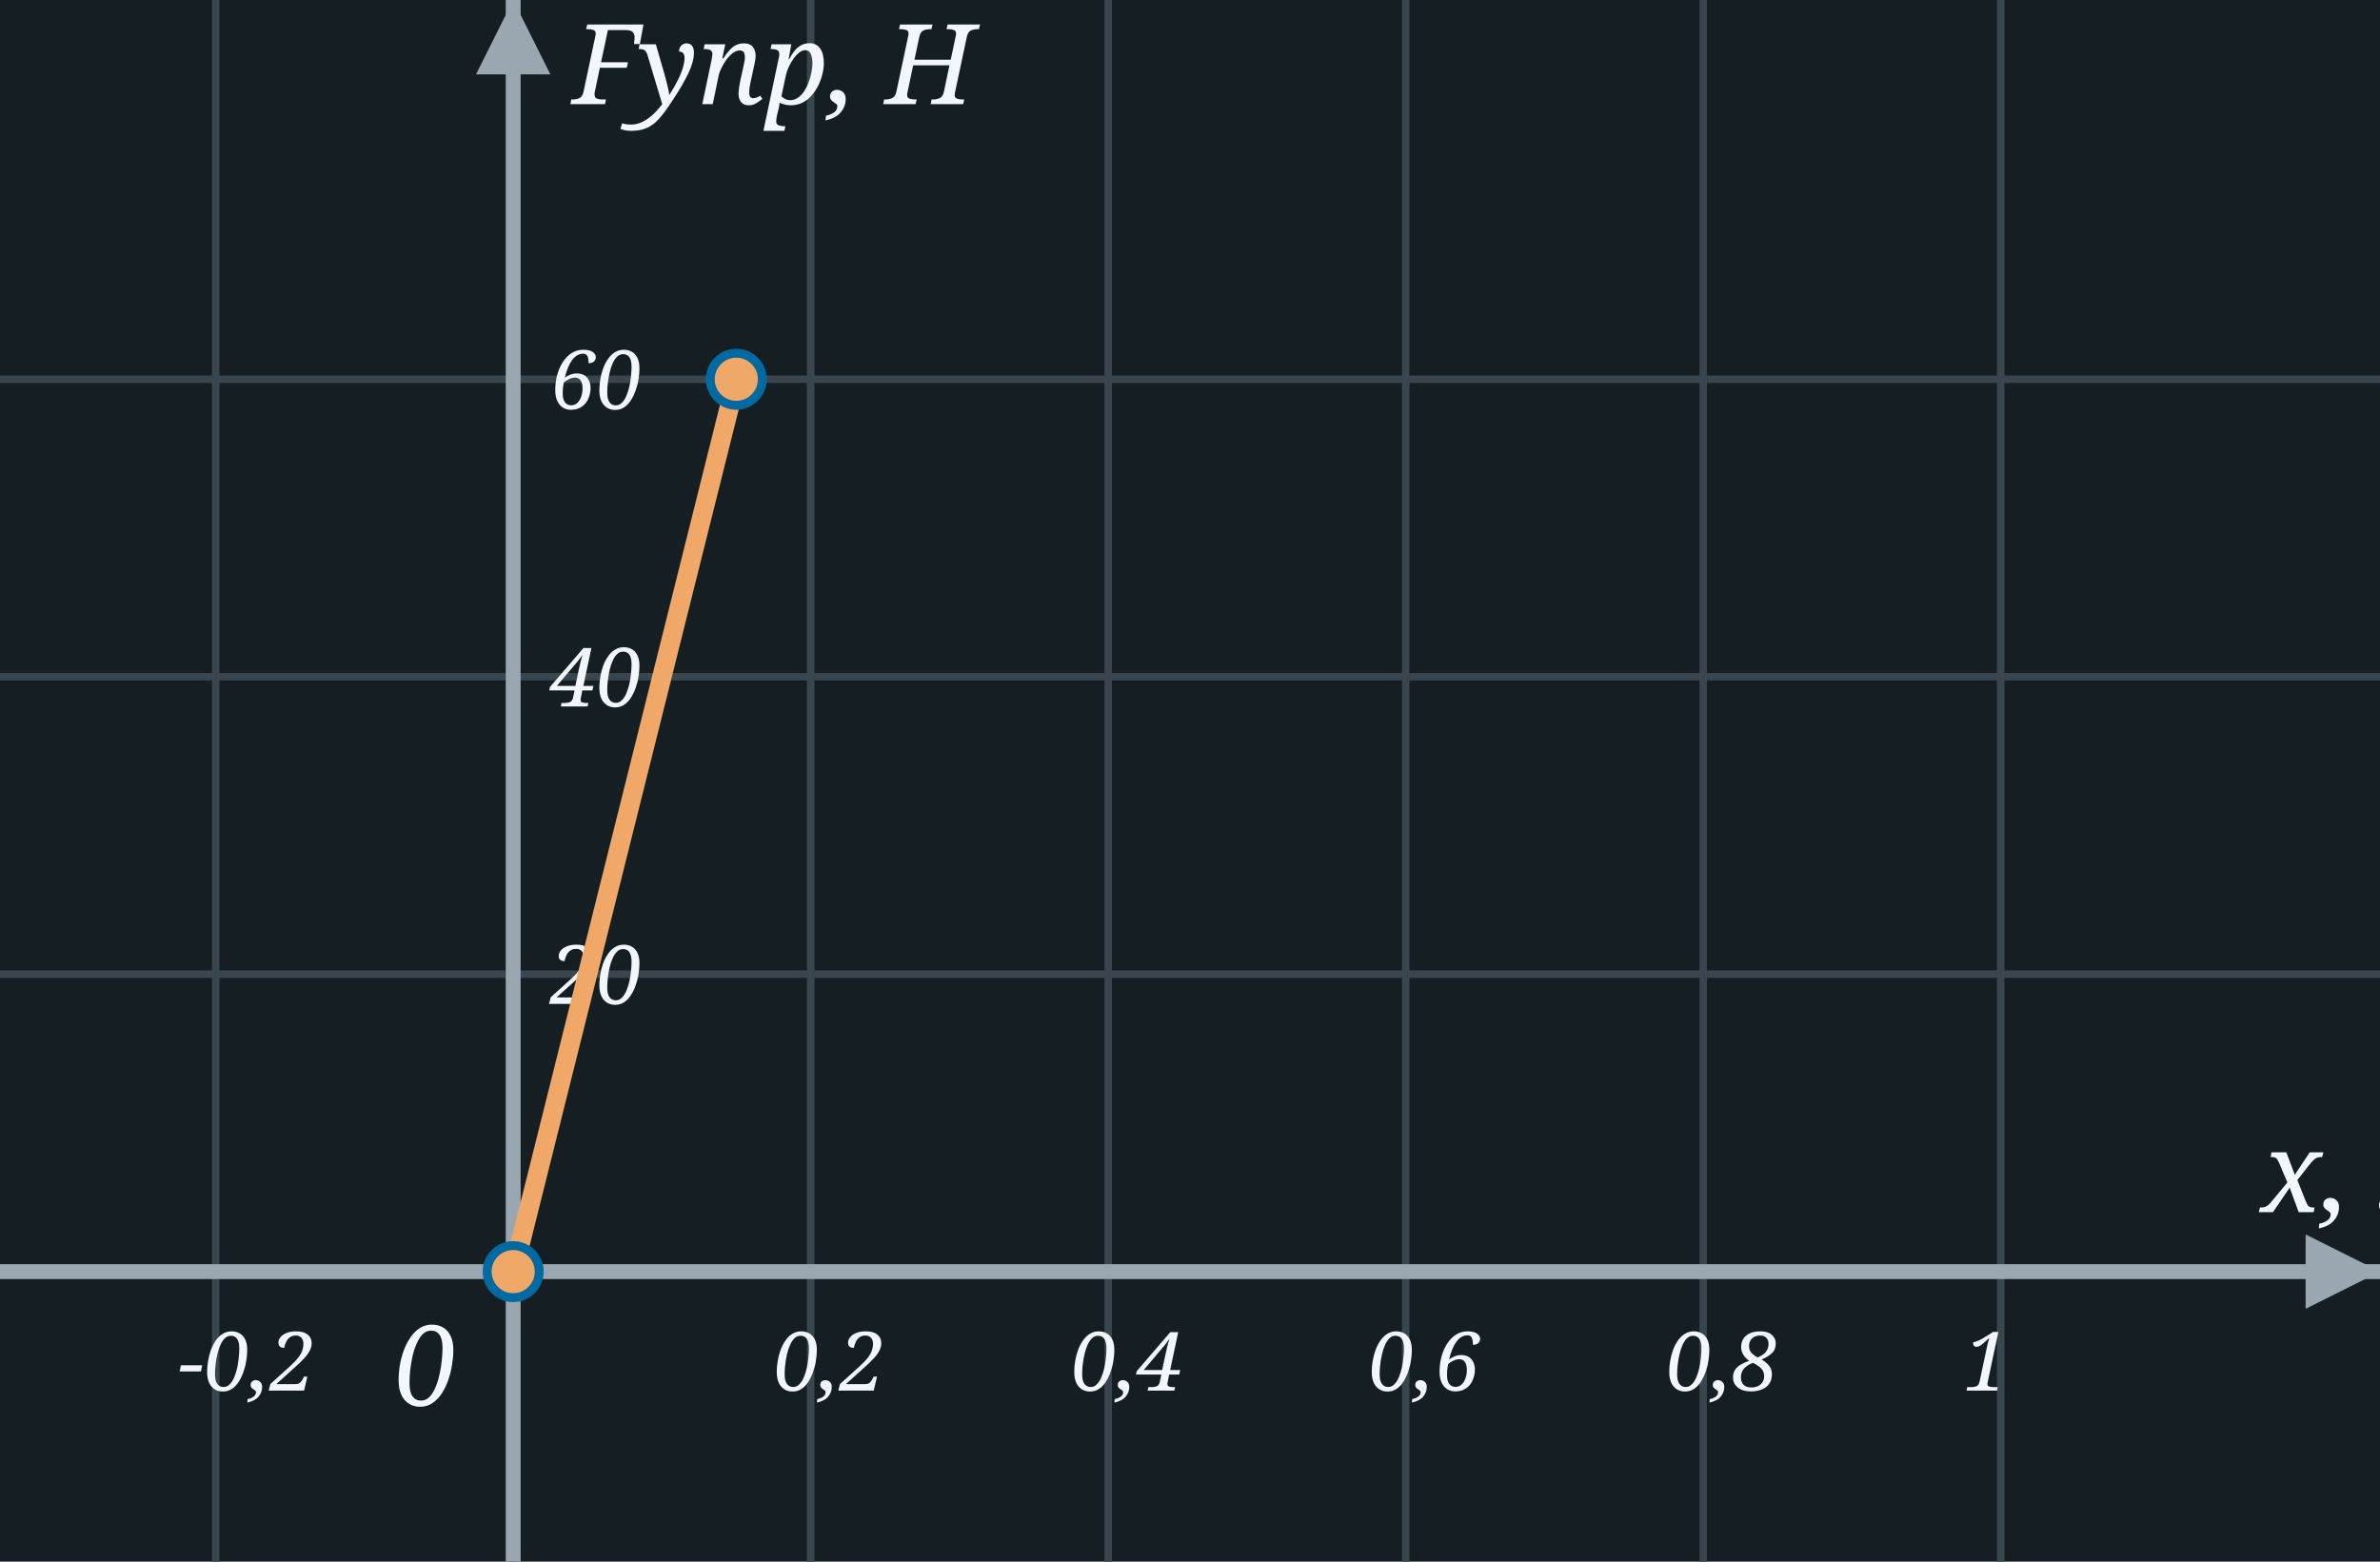
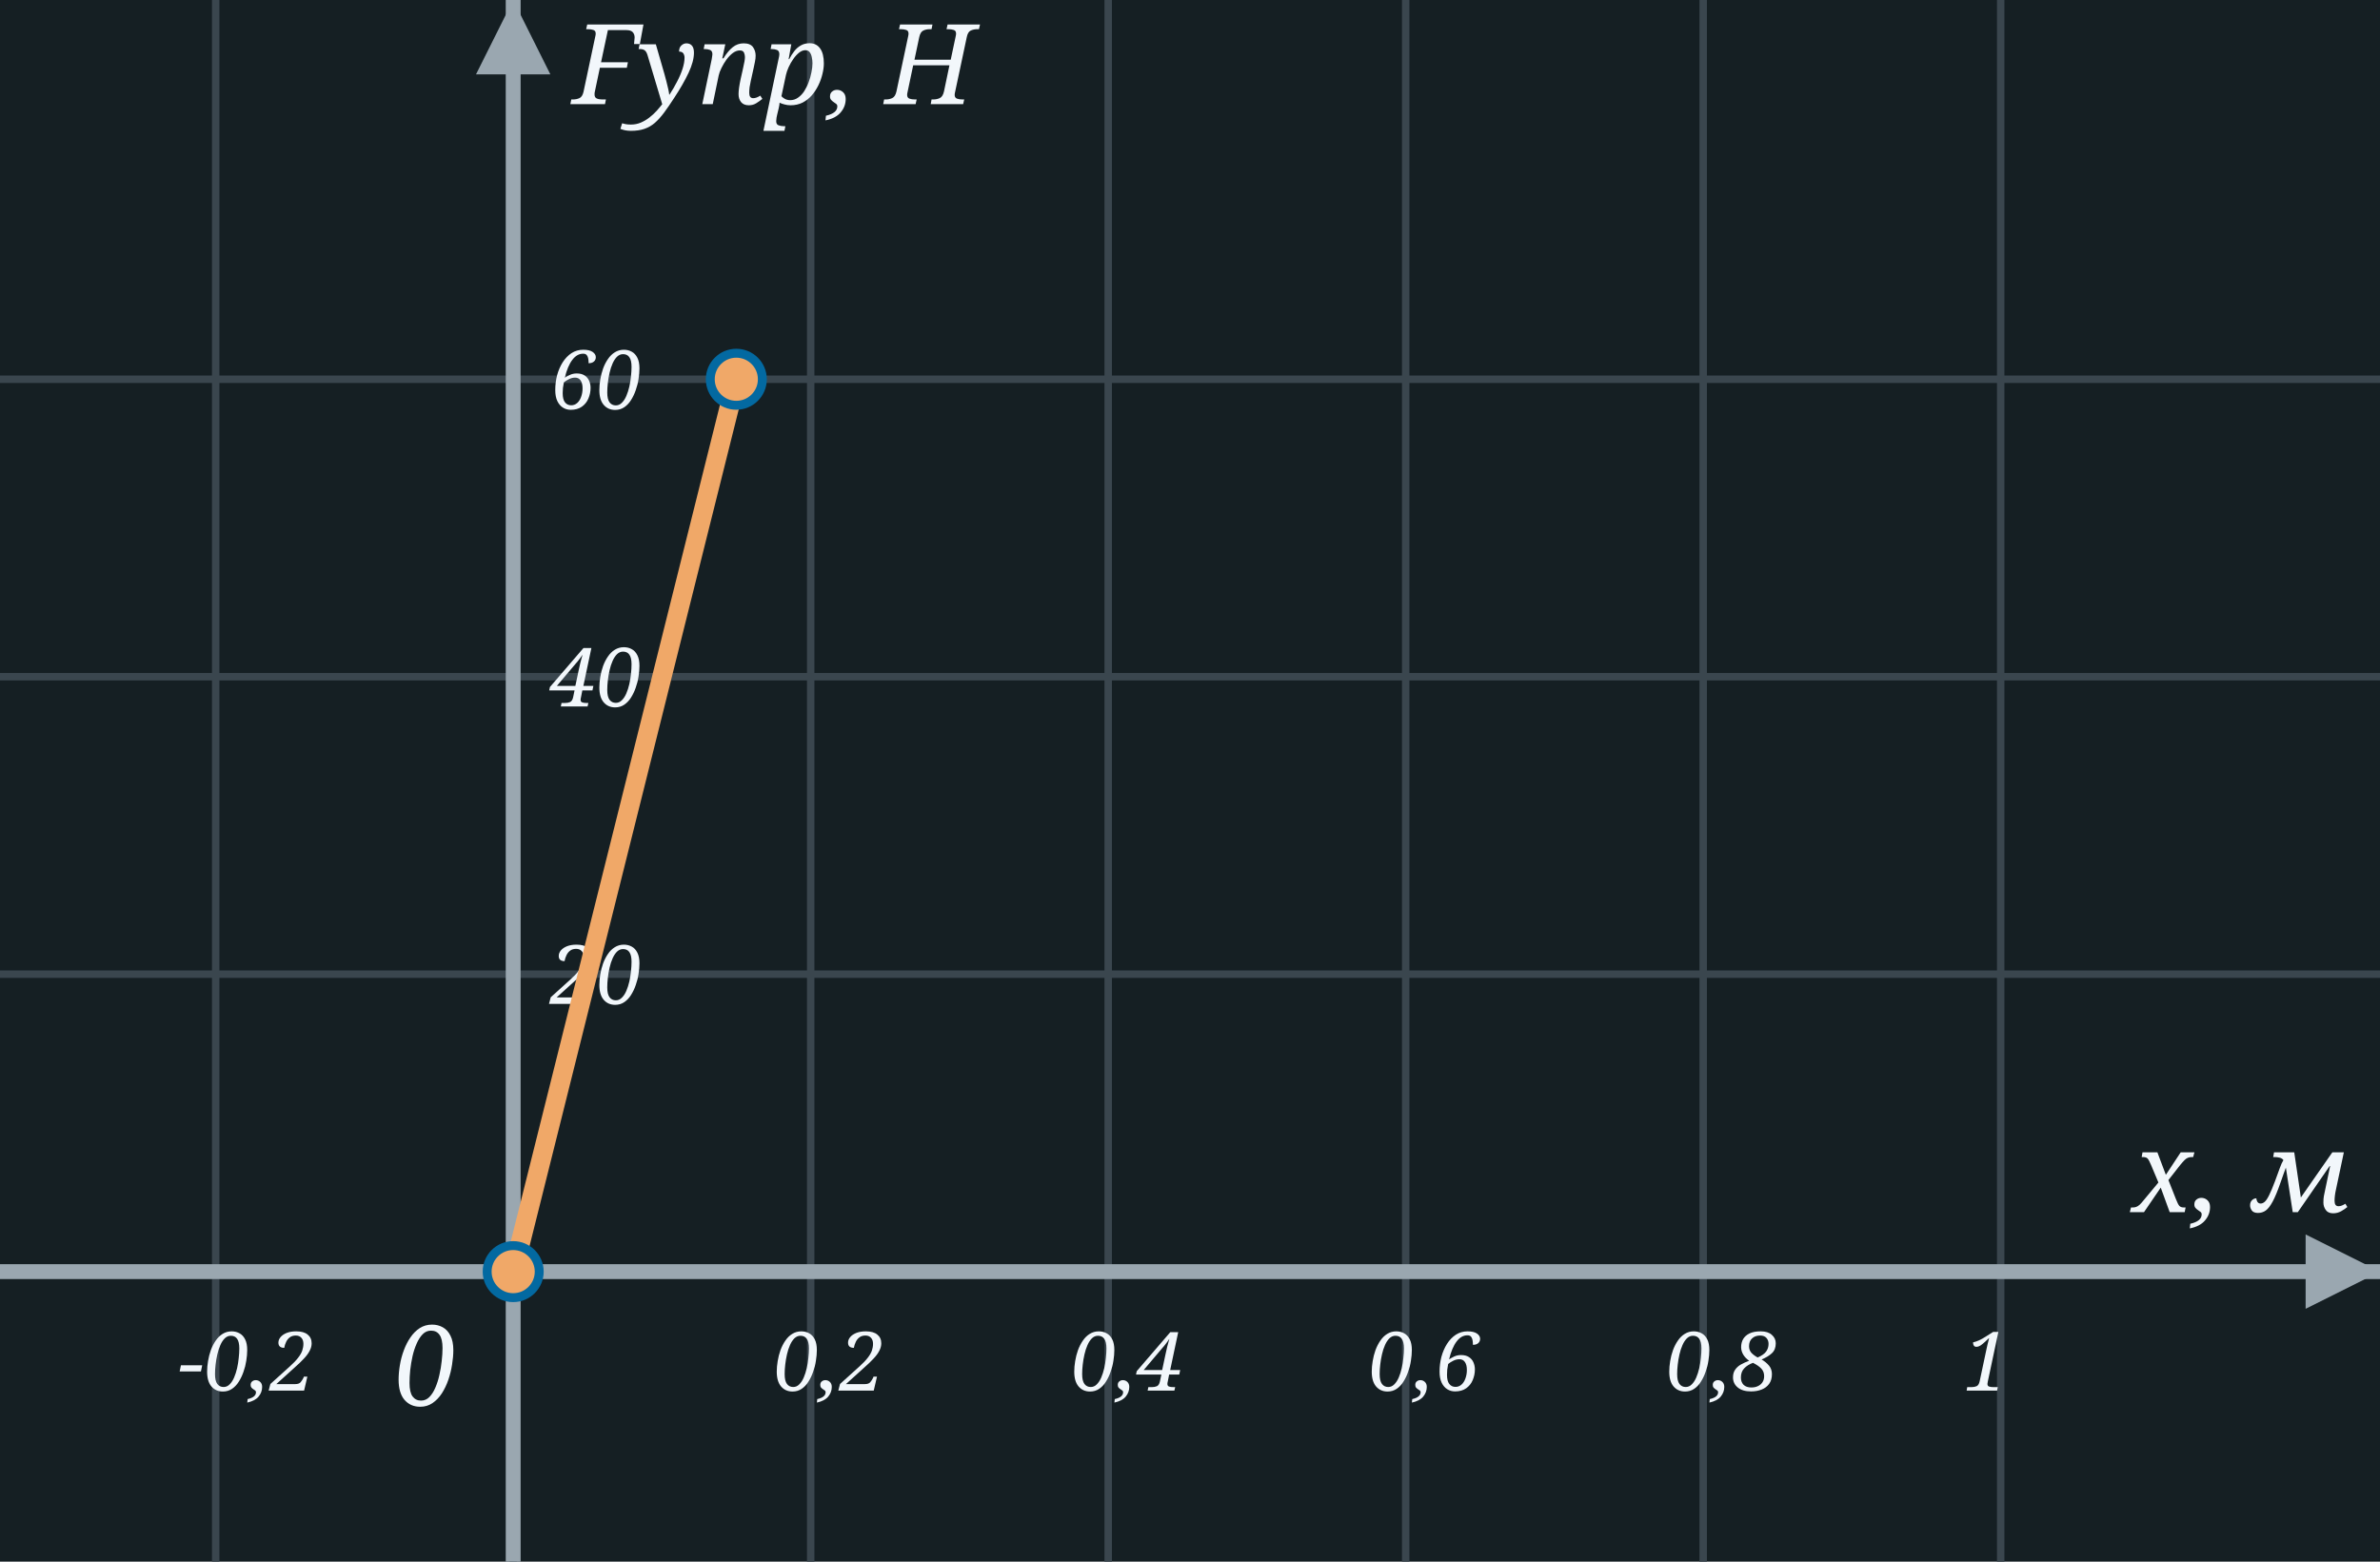
<svg xmlns="http://www.w3.org/2000/svg" width="320" height="210" viewBox="0 0 320 210">
  <rect x="0" y="0" width="320" height="210" fill="#151F23" />
  <line x1="29.0" y1="0" x2="29.0" y2="210" stroke="#3A464E" stroke-width="1" />
  <line x1="69.0" y1="0" x2="69.0" y2="210" stroke="#3A464E" stroke-width="1" />
  <line x1="109.0" y1="0" x2="109.0" y2="210" stroke="#3A464E" stroke-width="1" />
  <line x1="149.0" y1="0" x2="149.0" y2="210" stroke="#3A464E" stroke-width="1" />
  <line x1="189.0" y1="0" x2="189.0" y2="210" stroke="#3A464E" stroke-width="1" />
  <line x1="229.0" y1="0" x2="229.0" y2="210" stroke="#3A464E" stroke-width="1" />
  <line x1="269.0" y1="0" x2="269.0" y2="210" stroke="#3A464E" stroke-width="1" />
  <line x1="0" y1="171.0" x2="320" y2="171.0" stroke="#3A464E" stroke-width="1" />
  <line x1="0" y1="131.0" x2="320" y2="131.0" stroke="#3A464E" stroke-width="1" />
  <line x1="0" y1="91.0" x2="320" y2="91.0" stroke="#3A464E" stroke-width="1" />
  <line x1="0" y1="51.0" x2="320" y2="51.0" stroke="#3A464E" stroke-width="1" />
  <line x1="69.0" y1="210" x2="69.0" y2="0" stroke="#9AA7B0" stroke-width="2" />
  <polygon points="64.0,10 74.0,10 69.0,0" fill="#9AA7B0" />
  <line x1="0" y1="171.0" x2="320" y2="171.0" stroke="#9AA7B0" stroke-width="2" />
  <polygon points="310.0,166.0 310.0,176.0 320,171.0" fill="#9AA7B0" />
  <text x="53.0" y="189.0" font-family="Georgia, serif" font-style="italic" font-size="15" fill="#F2F7FB">0</text>
-   <text x="304.0" y="163.0" font-family="Georgia, serif" font-style="italic" font-size="15" fill="#F2F7FB">x, м</text>
+   <text x="316.0" y="163.0" text-anchor="end" font-family="Georgia, serif" font-style="italic" font-size="15" fill="#F2F7FB">x, м</text>
  <text x="77.0" y="14" font-family="Georgia, serif" font-style="italic" font-size="15" fill="#F2F7FB">Fупр, Н</text>
  <text x="24.0" y="187.0" font-family="Georgia, serif" font-style="italic" font-size="11" fill="#F2F7FB">-0,2</text>
  <text x="104.0" y="187.0" font-family="Georgia, serif" font-style="italic" font-size="11" fill="#F2F7FB">0,2</text>
  <text x="144.0" y="187.0" font-family="Georgia, serif" font-style="italic" font-size="11" fill="#F2F7FB">0,4</text>
  <text x="184.0" y="187.0" font-family="Georgia, serif" font-style="italic" font-size="11" fill="#F2F7FB">0,6</text>
  <text x="224.0" y="187.0" font-family="Georgia, serif" font-style="italic" font-size="11" fill="#F2F7FB">0,8</text>
  <text x="264.0" y="187.0" font-family="Georgia, serif" font-style="italic" font-size="11" fill="#F2F7FB">1</text>
  <text x="74.0" y="135.0" font-family="Georgia, serif" font-style="italic" font-size="11" fill="#F2F7FB">20</text>
  <text x="74.0" y="95.0" font-family="Georgia, serif" font-style="italic" font-size="11" fill="#F2F7FB">40</text>
  <text x="74.0" y="55.0" font-family="Georgia, serif" font-style="italic" font-size="11" fill="#F2F7FB">60</text>
  <path d="M 69.0,171.0 L 99.0,51.0" fill="none" stroke="#f0a868" stroke-width="2.6" stroke-linecap="round" stroke-linejoin="round" />
  <circle cx="69.0" cy="171.0" r="3.5" fill="#f0a868" stroke="#0369a1" stroke-width="1.2" />
  <circle cx="99.0" cy="51.0" r="3.5" fill="#f0a868" stroke="#0369a1" stroke-width="1.2" />
</svg>
